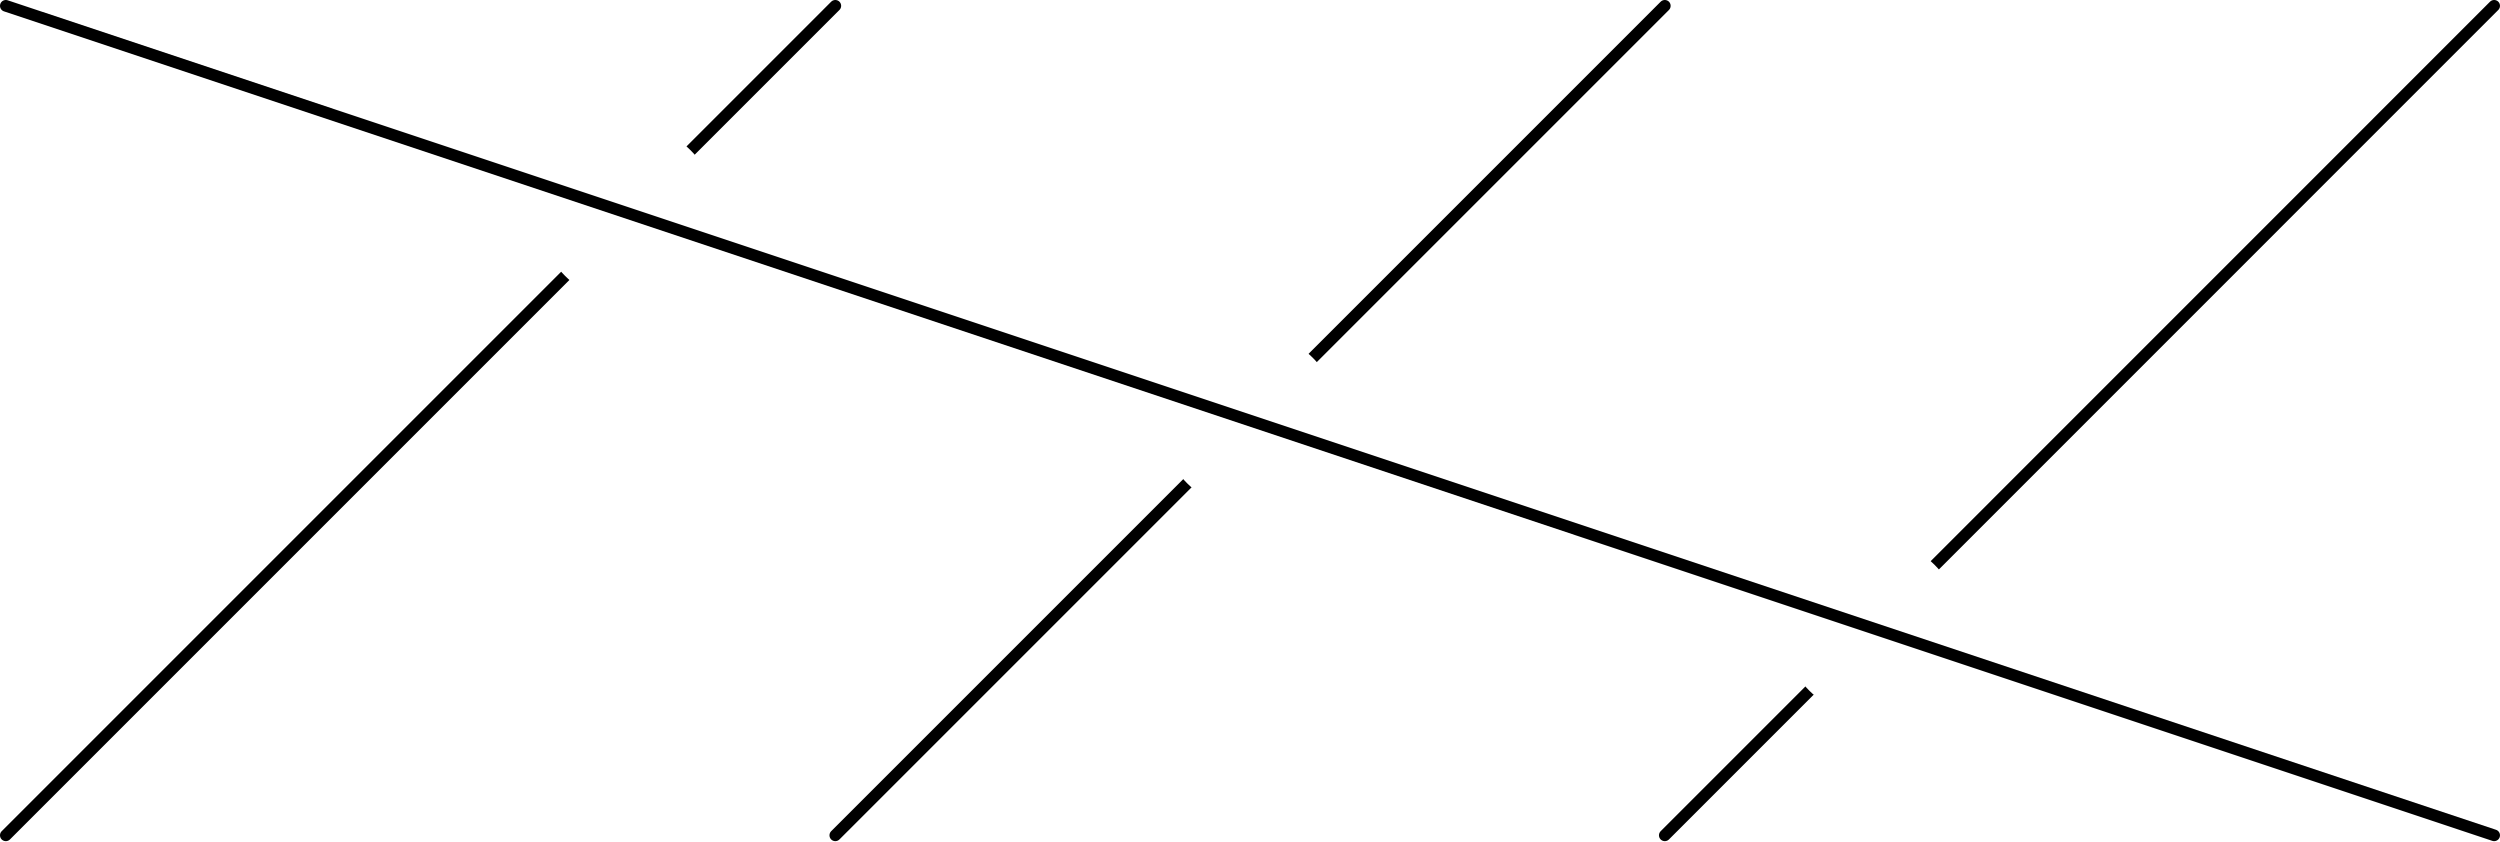
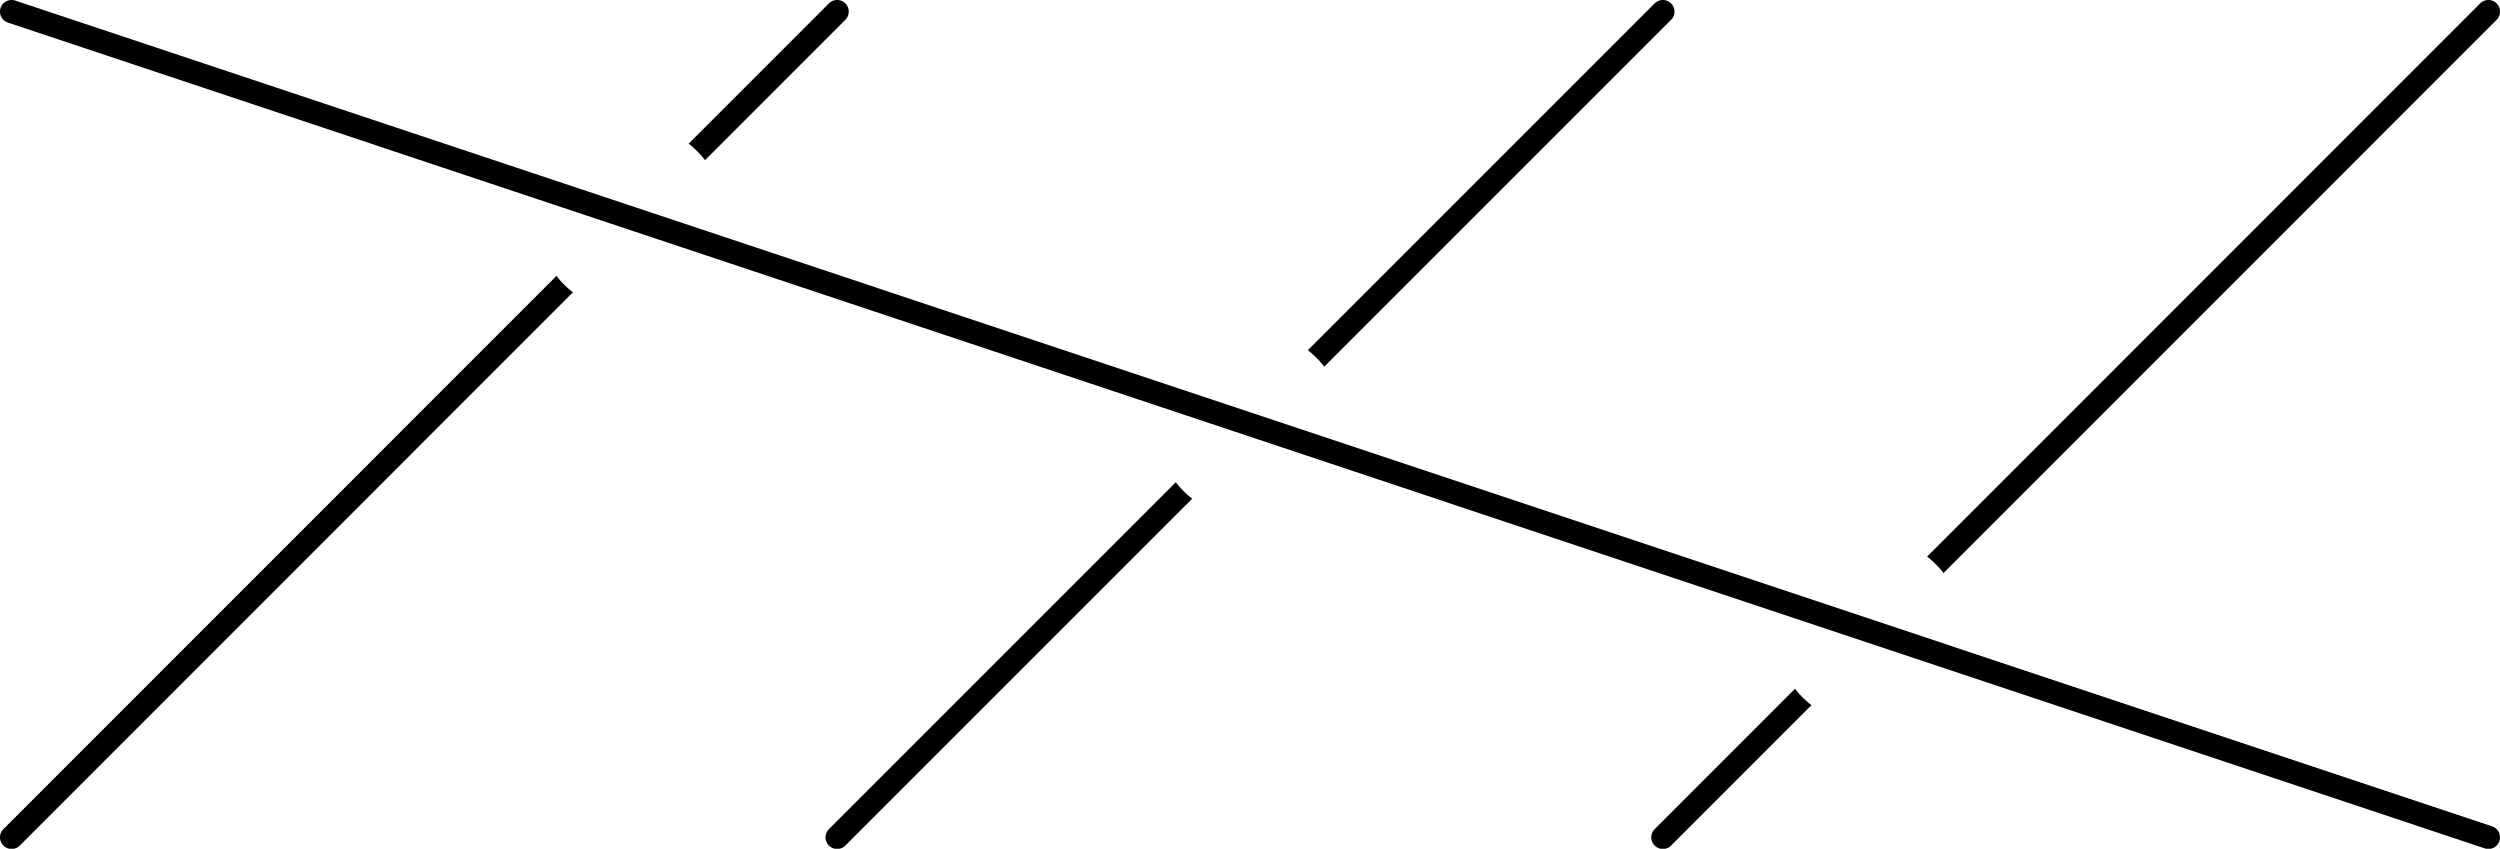
- <svg xmlns="http://www.w3.org/2000/svg" width="85.438pt" height="28.745pt" viewBox="0 0 85.438 28.745" version="1.2" id="svg39">
+ <svg xmlns="http://www.w3.org/2000/svg" width="42.918pt" height="14.572pt" viewBox="0 0 42.918 14.572" version="1.2" id="svg39">
  <defs id="defs14">
    <clipPath id="clip1">
-       <path d="M 0 0 L 29 0 L 29 28.746 L 0 28.746 Z M 0 0 " id="path2" />
+       <path d="M 0 0 L 15 0 L 15 14.57 L 0 14.57 Z M 0 0 " id="path2" />
    </clipPath>
    <clipPath id="clip2">
-       <path d="M 28 0 L 58 0 L 58 28.746 L 28 28.746 Z M 28 0 " id="path5" />
+       <path d="M 14 0 L 29 0 L 29 14.57 L 14 14.57 Z M 14 0 " id="path5" />
    </clipPath>
    <clipPath id="clip3">
-       <path d="M 56 0 L 85.438 0 L 85.438 28.746 L 56 28.746 Z M 56 0 " id="path8" />
+       <path d="M 28 0 L 42.918 0 L 42.918 14.57 L 28 14.57 Z M 28 0 " id="path8" />
    </clipPath>
    <clipPath id="clip4">
-       <path d="M 0 0 L 85.438 0 L 85.438 28.746 L 0 28.746 Z M 0 0 " id="path11" />
+       <path d="M 0 0 L 42.918 0 L 42.918 14.57 L 0 14.57 Z M 0 0 " id="path11" />
    </clipPath>
  </defs>
  <g id="surface2">
    <g clip-path="url(#clip1)" clip-rule="nonzero" id="g18">
-       <path style="fill:none;stroke-width:0.399;stroke-linecap:round;stroke-linejoin:round;stroke:rgb(0%,0%,0%);stroke-opacity:1;stroke-miterlimit:10;" d="M 28.348 -0 L 0 -28.348 " transform="matrix(1,0,0,-1,0.199,0.199)" id="path16" />
+       <path style="fill:none;stroke-width:0.399;stroke-linecap:round;stroke-linejoin:round;stroke:rgb(0%,0%,0%);stroke-opacity:1;stroke-miterlimit:10;" d="M 14.172 0.001 L 0 -14.175 " transform="matrix(1,0,0,-1,0.199,0.2)" id="path16" />
    </g>
-     <path style="fill-rule:nonzero;fill:rgb(100%,100%,100%);fill-opacity:1;stroke-width:0.399;stroke-linecap:round;stroke-linejoin:round;stroke:rgb(100%,100%,100%);stroke-opacity:1;stroke-miterlimit:10;" d="M 24.094 -7.086 C 24.094 -8.653 22.824 -9.922 21.262 -9.922 C 19.696 -9.922 18.426 -8.653 18.426 -7.086 C 18.426 -5.52 19.696 -4.25 21.262 -4.25 C 22.824 -4.25 24.094 -5.52 24.094 -7.086 Z M 24.094 -7.086 " transform="matrix(1,0,0,-1,0.199,0.199)" id="path20" />
+     <path style="fill-rule:nonzero;fill:rgb(100%,100%,100%);fill-opacity:1;stroke-width:0.399;stroke-linecap:round;stroke-linejoin:round;stroke:rgb(100%,100%,100%);stroke-opacity:1;stroke-miterlimit:10;" d="M 12.047 -3.542 C 12.047 -4.327 11.414 -4.96 10.629 -4.96 C 9.848 -4.96 9.211 -4.327 9.211 -3.542 C 9.211 -2.761 9.848 -2.124 10.629 -2.124 C 11.414 -2.124 12.047 -2.761 12.047 -3.542 Z M 12.047 -3.542 " transform="matrix(1,0,0,-1,0.199,0.2)" id="path20" />
    <g clip-path="url(#clip2)" clip-rule="nonzero" id="g24">
-       <path style="fill:none;stroke-width:0.399;stroke-linecap:round;stroke-linejoin:round;stroke:rgb(0%,0%,0%);stroke-opacity:1;stroke-miterlimit:10;" d="M 56.696 -0 L 28.348 -28.348 " transform="matrix(1,0,0,-1,0.199,0.199)" id="path22" />
+       <path style="fill:none;stroke-width:0.399;stroke-linecap:round;stroke-linejoin:round;stroke:rgb(0%,0%,0%);stroke-opacity:1;stroke-miterlimit:10;" d="M 28.348 0.001 L 14.172 -14.175 " transform="matrix(1,0,0,-1,0.199,0.2)" id="path22" />
    </g>
-     <path style="fill-rule:nonzero;fill:rgb(100%,100%,100%);fill-opacity:1;stroke-width:0.399;stroke-linecap:round;stroke-linejoin:round;stroke:rgb(100%,100%,100%);stroke-opacity:1;stroke-miterlimit:10;" d="M 45.356 -14.172 C 45.356 -15.739 44.086 -17.008 42.52 -17.008 C 40.953 -17.008 39.684 -15.739 39.684 -14.172 C 39.684 -12.61 40.953 -11.34 42.52 -11.34 C 44.086 -11.34 45.356 -12.61 45.356 -14.172 Z M 45.356 -14.172 " transform="matrix(1,0,0,-1,0.199,0.199)" id="path26" />
+     <path style="fill-rule:nonzero;fill:rgb(100%,100%,100%);fill-opacity:1;stroke-width:0.399;stroke-linecap:round;stroke-linejoin:round;stroke:rgb(100%,100%,100%);stroke-opacity:1;stroke-miterlimit:10;" d="M 22.676 -7.085 C 22.676 -7.87 22.043 -8.503 21.262 -8.503 C 20.477 -8.503 19.844 -7.87 19.844 -7.085 C 19.844 -6.304 20.477 -5.671 21.262 -5.671 C 22.043 -5.671 22.676 -6.304 22.676 -7.085 Z M 22.676 -7.085 " transform="matrix(1,0,0,-1,0.199,0.2)" id="path26" />
    <g clip-path="url(#clip3)" clip-rule="nonzero" id="g30">
-       <path style="fill:none;stroke-width:0.399;stroke-linecap:round;stroke-linejoin:round;stroke:rgb(0%,0%,0%);stroke-opacity:1;stroke-miterlimit:10;" d="M 85.039 -0 L 56.696 -28.348 " transform="matrix(1,0,0,-1,0.199,0.199)" id="path28" />
+       <path style="fill:none;stroke-width:0.399;stroke-linecap:round;stroke-linejoin:round;stroke:rgb(0%,0%,0%);stroke-opacity:1;stroke-miterlimit:10;" d="M 42.52 0.001 L 28.348 -14.175 " transform="matrix(1,0,0,-1,0.199,0.2)" id="path28" />
    </g>
-     <path style="fill-rule:nonzero;fill:rgb(100%,100%,100%);fill-opacity:1;stroke-width:0.399;stroke-linecap:round;stroke-linejoin:round;stroke:rgb(100%,100%,100%);stroke-opacity:1;stroke-miterlimit:10;" d="M 66.614 -21.262 C 66.614 -22.824 65.348 -24.094 63.781 -24.094 C 62.215 -24.094 60.946 -22.824 60.946 -21.262 C 60.946 -19.696 62.215 -18.426 63.781 -18.426 C 65.348 -18.426 66.614 -19.696 66.614 -21.262 Z M 66.614 -21.262 " transform="matrix(1,0,0,-1,0.199,0.199)" id="path32" />
+     <path style="fill-rule:nonzero;fill:rgb(100%,100%,100%);fill-opacity:1;stroke-width:0.399;stroke-linecap:round;stroke-linejoin:round;stroke:rgb(100%,100%,100%);stroke-opacity:1;stroke-miterlimit:10;" d="M 33.309 -10.628 C 33.309 -11.413 32.672 -12.046 31.891 -12.046 C 31.106 -12.046 30.473 -11.413 30.473 -10.628 C 30.473 -9.847 31.106 -9.214 31.891 -9.214 C 32.672 -9.214 33.309 -9.847 33.309 -10.628 Z M 33.309 -10.628 " transform="matrix(1,0,0,-1,0.199,0.2)" id="path32" />
    <g clip-path="url(#clip4)" clip-rule="nonzero" id="g36">
-       <path style="fill:none;stroke-width:0.399;stroke-linecap:round;stroke-linejoin:round;stroke:rgb(0%,0%,0%);stroke-opacity:1;stroke-miterlimit:10;" d="M 0 -0 L 85.039 -28.348 " transform="matrix(1,0,0,-1,0.199,0.199)" id="path34" />
+       <path style="fill:none;stroke-width:0.399;stroke-linecap:round;stroke-linejoin:round;stroke:rgb(0%,0%,0%);stroke-opacity:1;stroke-miterlimit:10;" d="M 0 0.001 L 42.52 -14.175 " transform="matrix(1,0,0,-1,0.199,0.2)" id="path34" />
    </g>
  </g>
</svg>
